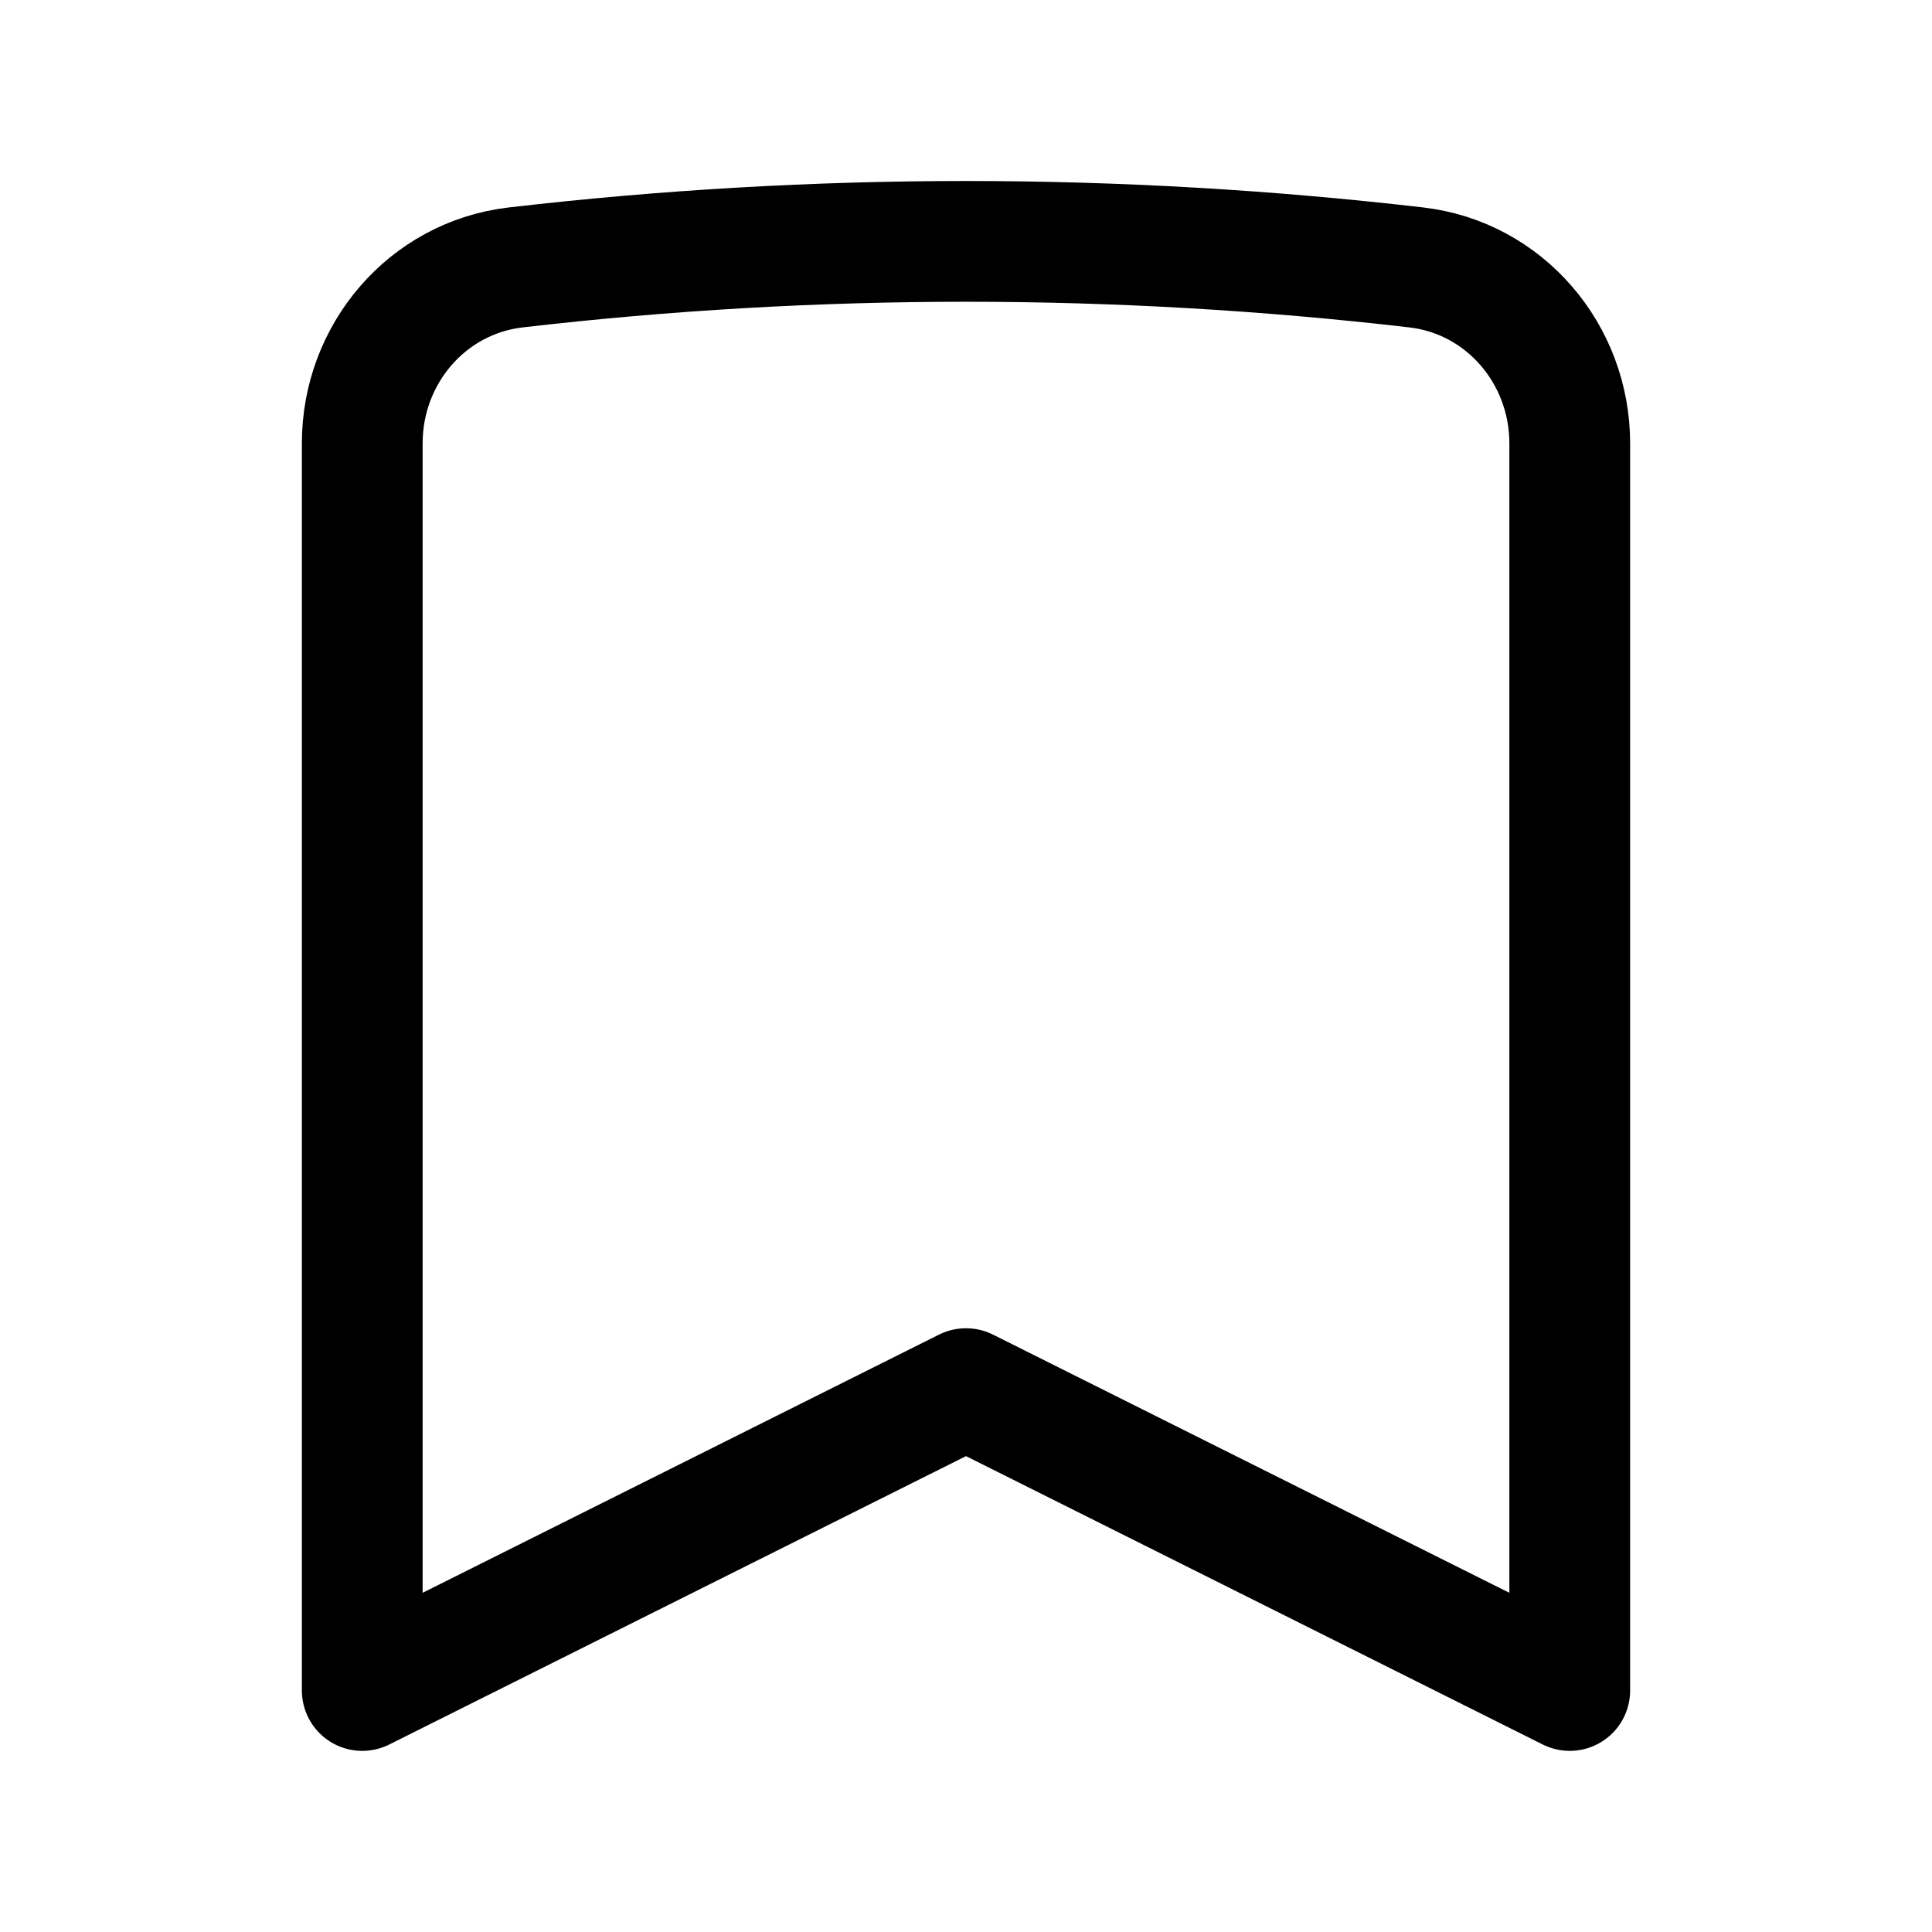
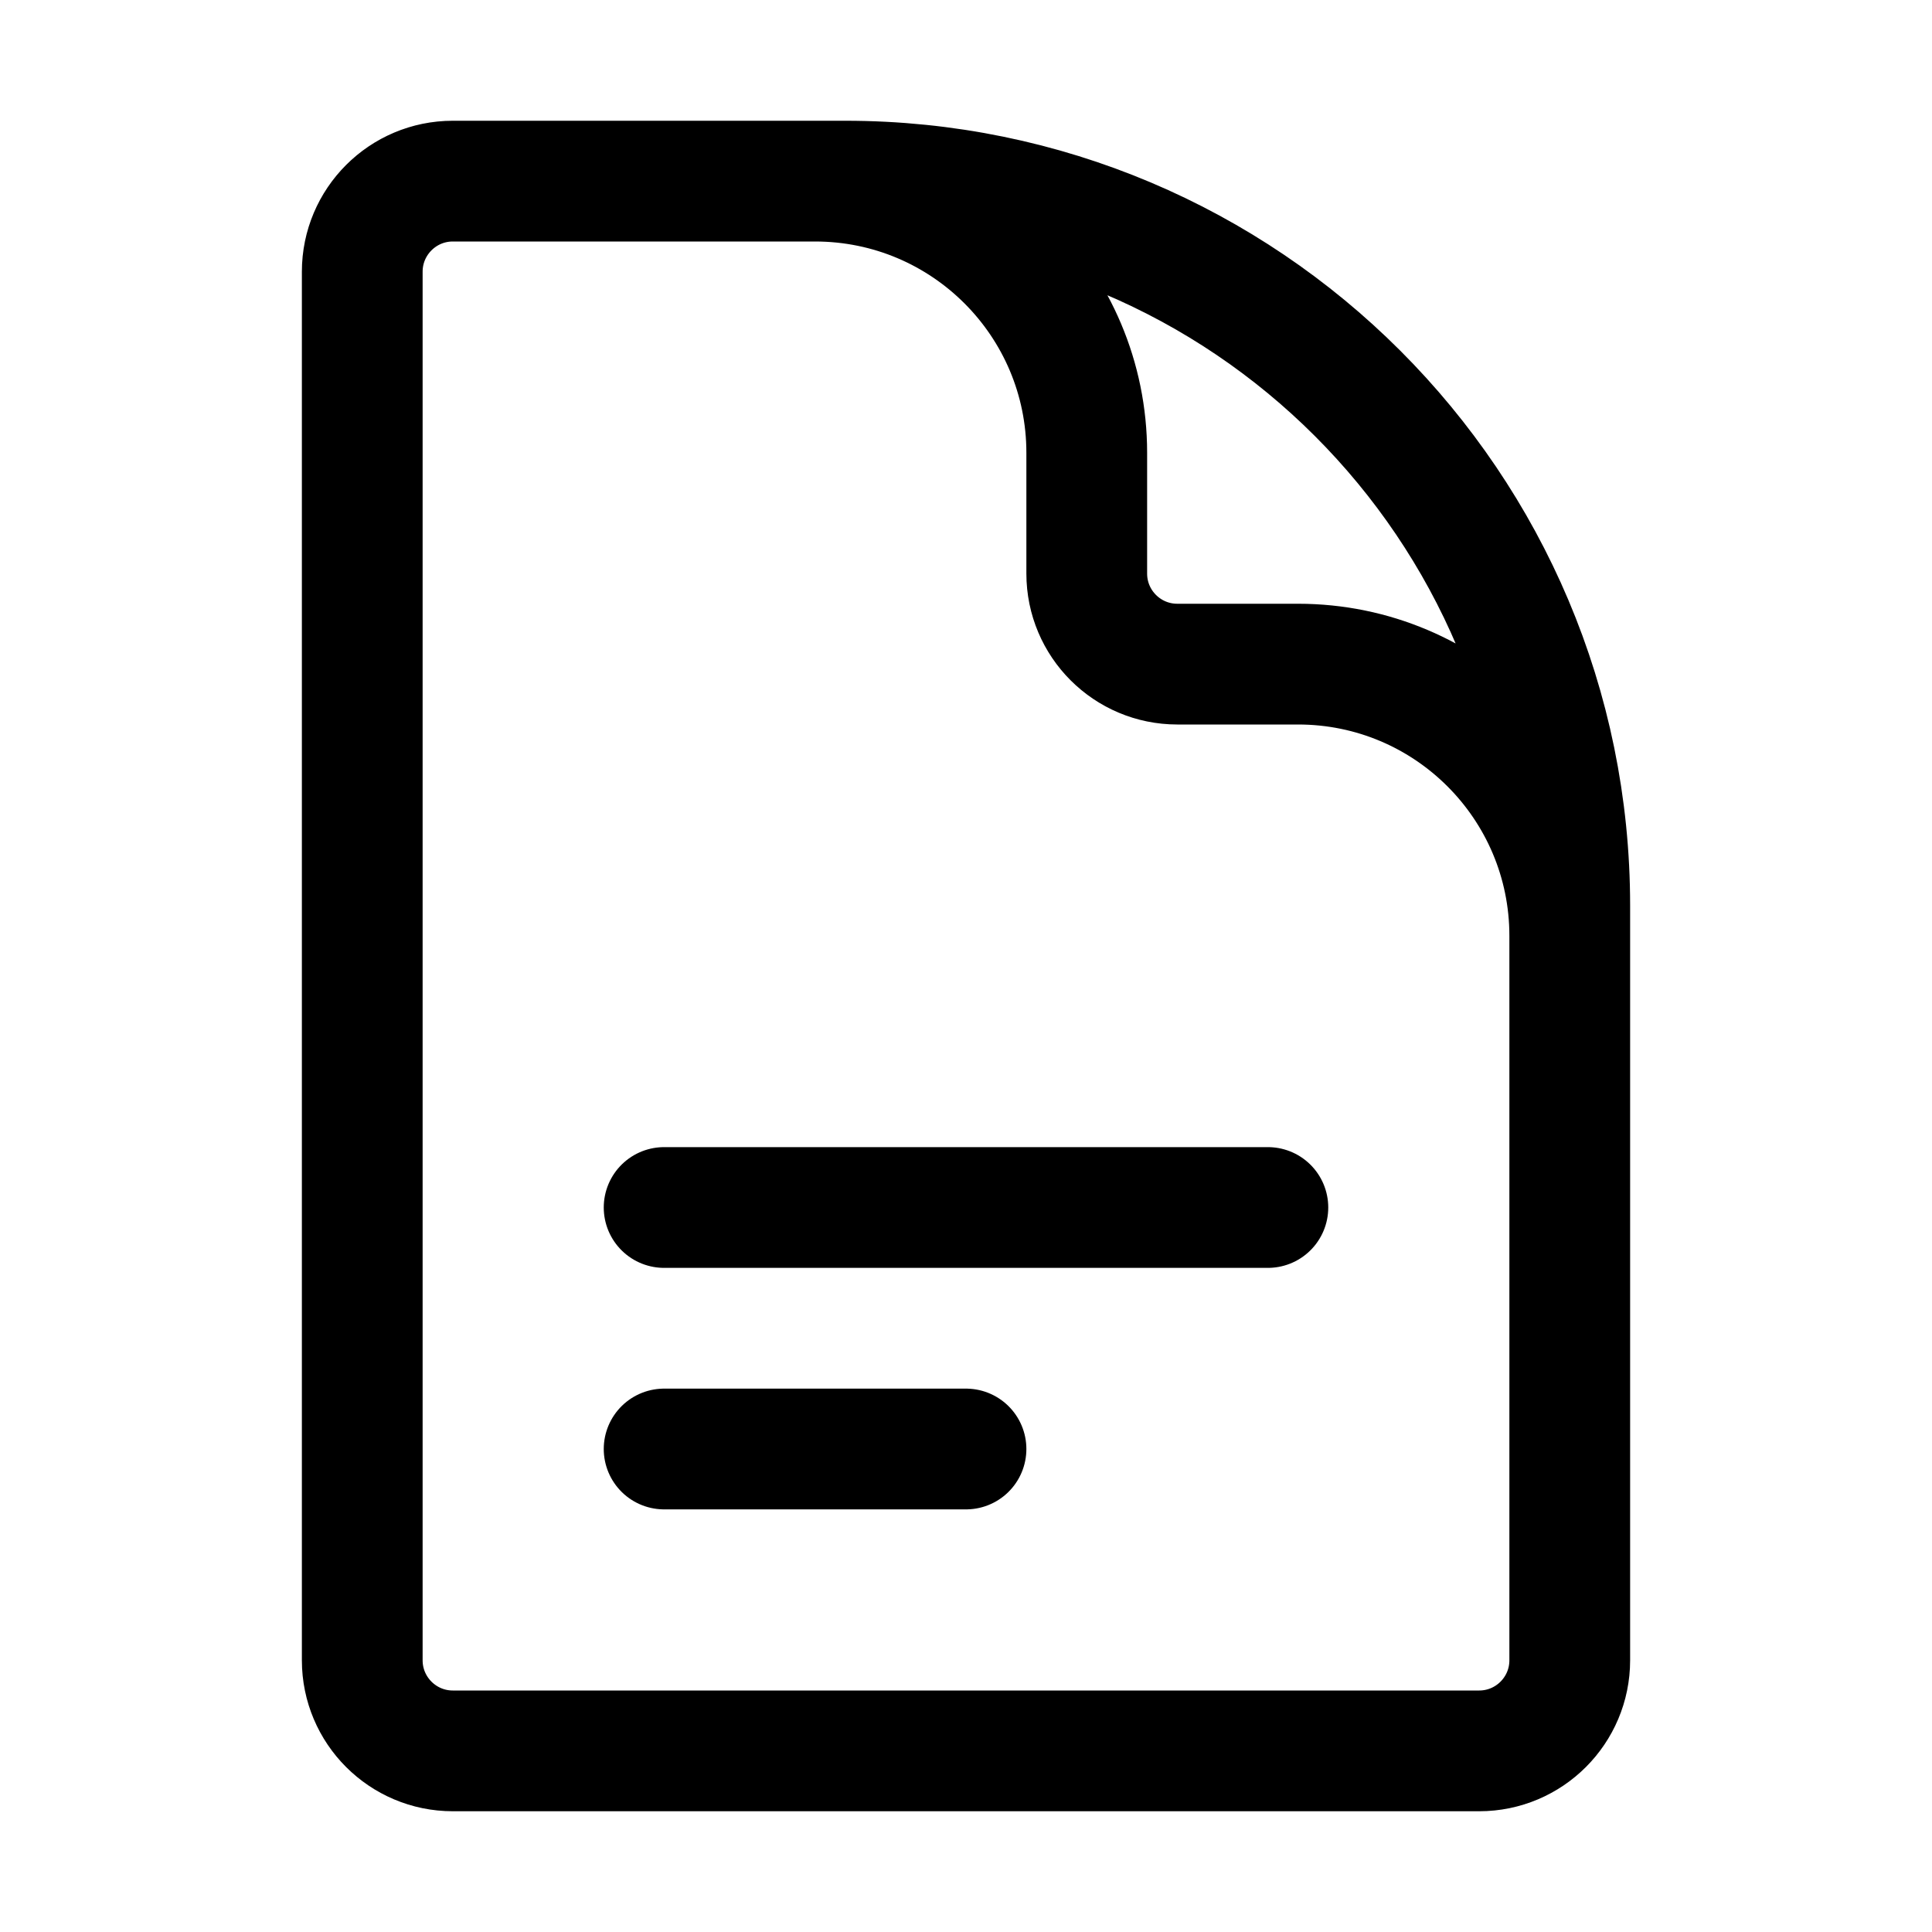
<svg xmlns="http://www.w3.org/2000/svg" fill="none" viewBox="0 0 24 24" stroke-width="1.5" stroke="currentColor" class="size-6">
-   <path stroke-linecap="round" stroke-linejoin="round" d="M17.593 3.322c1.1.128 1.907 1.077 1.907 2.185V21L12 17.25 4.5 21V5.507c0-1.108.806-2.057 1.907-2.185a48.507 48.507 0 0 1 11.186 0Z" />
+   <path stroke-linecap="round" stroke-linejoin="round" d="M19.5 14.25v-2.625a3.375 3.375 0 0 0-3.375-3.375h-1.5A1.125 1.125 0 0 1 13.5 7.125v-1.5a3.375 3.375 0 0 0-3.375-3.375H8.25m0 12.75h7.5m-7.5 3H12M10.5 2.25H5.625c-.621 0-1.125.504-1.125 1.125v17.25c0 .621.504 1.125 1.125 1.125h12.75c.621 0 1.125-.504 1.125-1.125V11.25a9 9 0 0 0-9-9Z" />
</svg>
